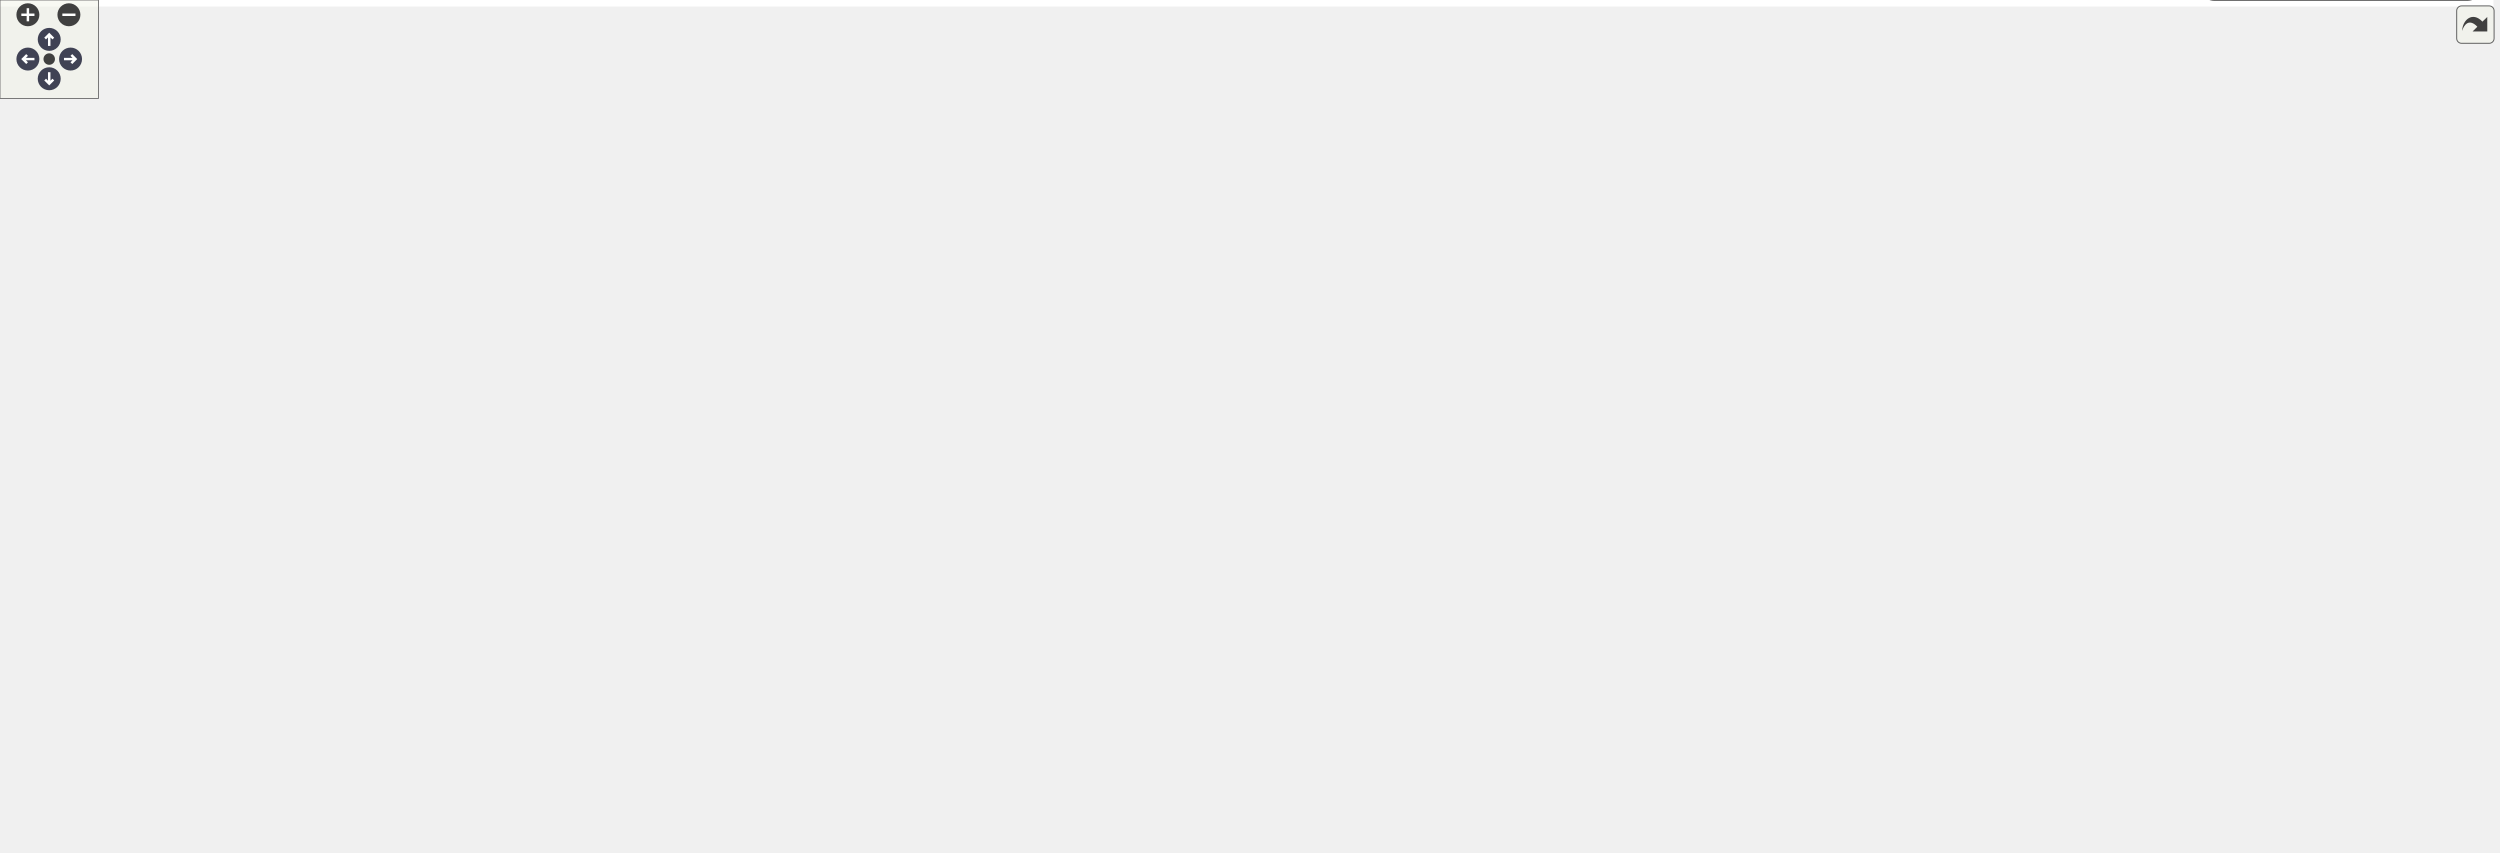
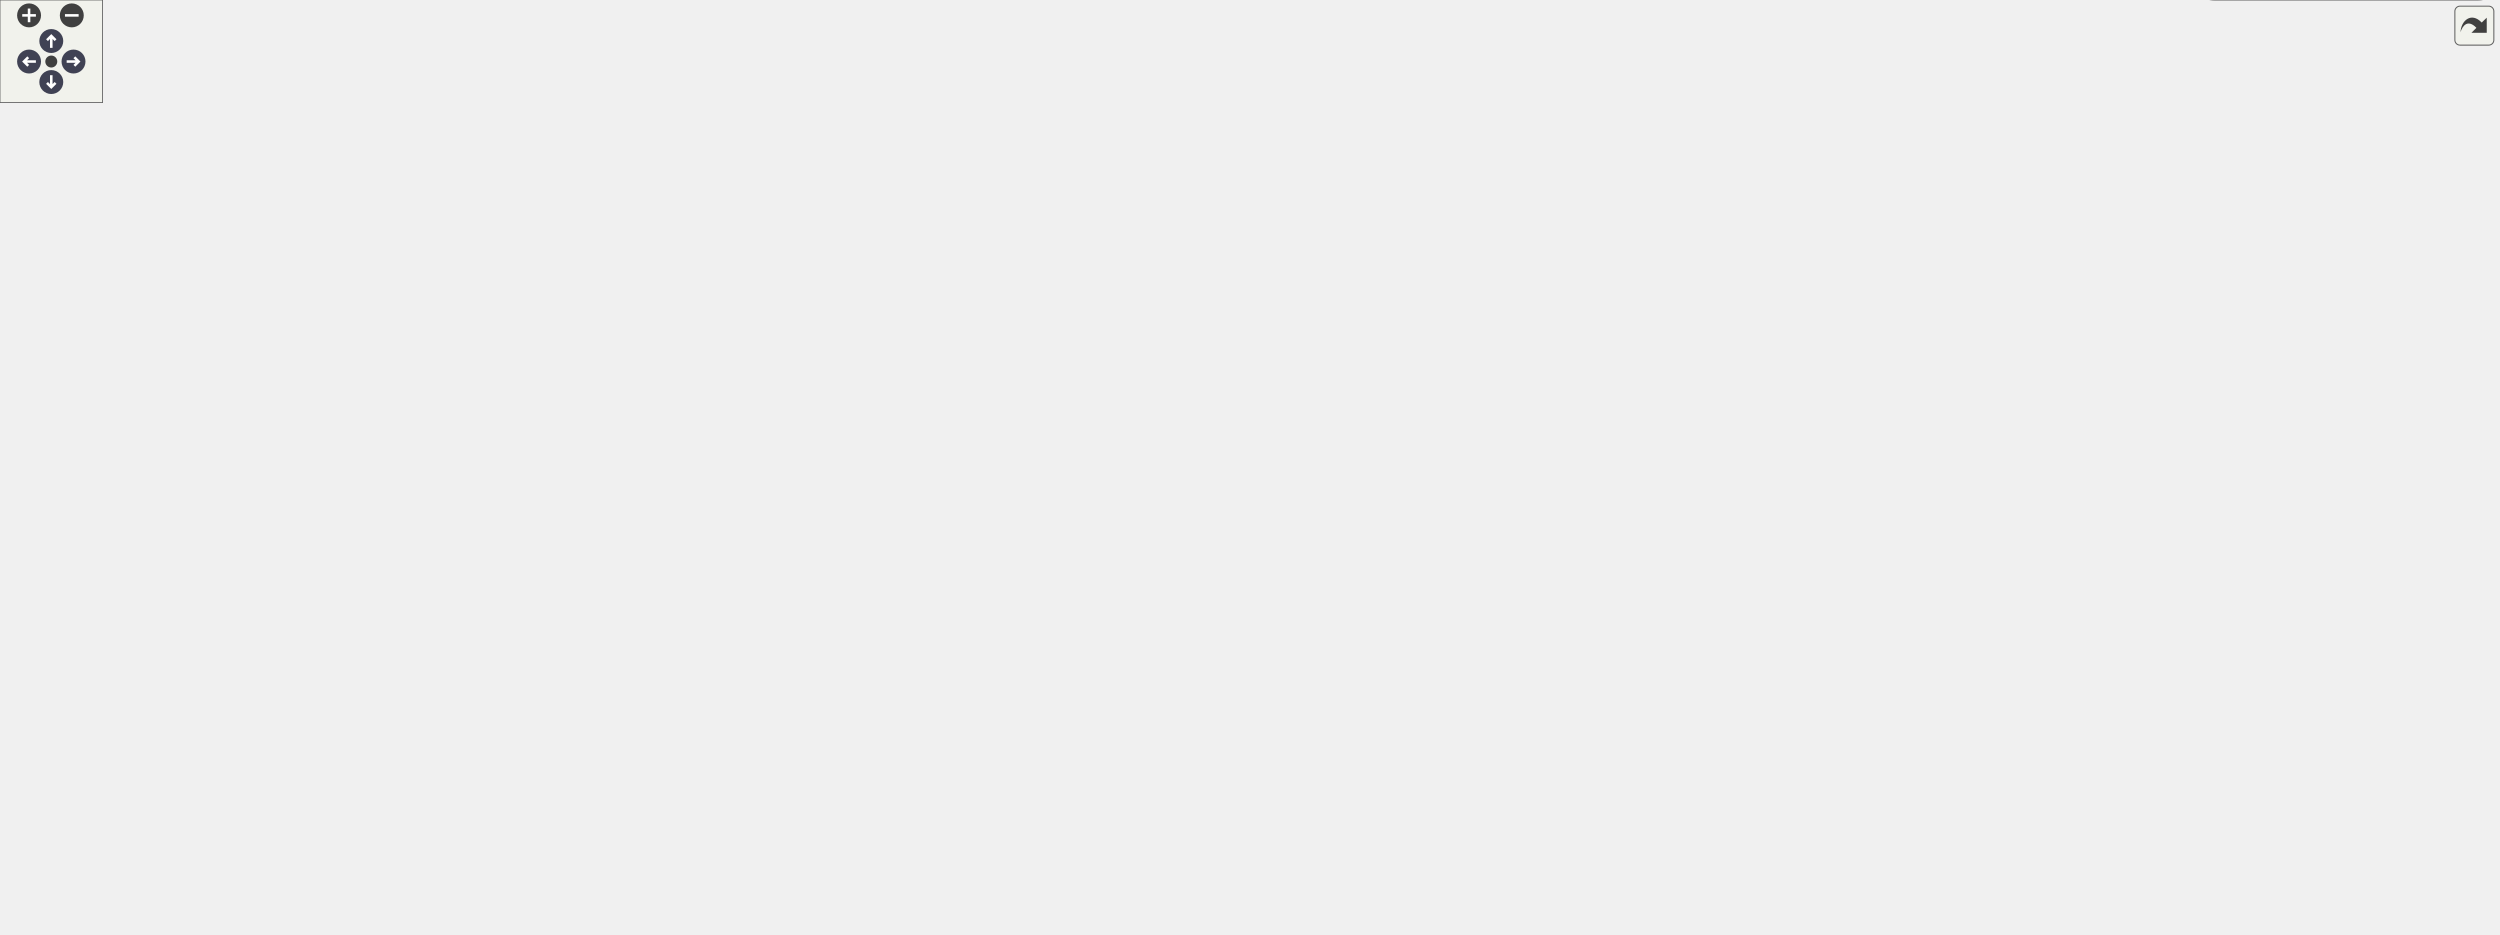
<svg xmlns="http://www.w3.org/2000/svg" xmlns:xlink="http://www.w3.org/1999/xlink" id="main" version="1.1" xml:space="preserve">
  <style type="text/css">
.node, .edge {opacity: 0.7;}
.node.selected, .edge.selected {opacity: 1;}
.edge:hover path { stroke: red; }
.edge:hover polygon { stroke: red; fill: red; }
</style>
  <defs>
    <circle id="rim" cx="0" cy="0" r="7" />
    <circle id="rim2" cx="0" cy="0" r="3.5" />
    <g id="zoomPlus">
      <use xlink:href="#rim" fill="#404040">
        <set attributeName="fill" to="#808080" begin="zoomplus.mouseover" end="zoomplus.mouseout" />
      </use>
      <path d="M-4,0h8M0,-4v8" fill="none" stroke="white" stroke-width="1.5" pointer-events="none" />
    </g>
    <g id="zoomMin">
      <use xlink:href="#rim" fill="#404040">
        <set attributeName="fill" to="#808080" begin="zoomminus.mouseover" end="zoomminus.mouseout" />
      </use>
      <path d="M-4,0h8" fill="none" stroke="white" stroke-width="1.5" pointer-events="none" />
    </g>
    <g id="arrowUp" transform="translate(30 24)">
      <use xlink:href="#rim" />
      <path pointer-events="none" fill="none" stroke="white" stroke-width="1.5" d="M0,-3.0v7 M-2.5,-0.5L0,-3.0L2.5,-0.5" />
    </g>
    <g id="arrowRight" transform="rotate(90) translate(36 -43)">
      <use xlink:href="#rim" />
      <path pointer-events="none" fill="none" stroke="white" stroke-width="1.5" d="M0,-3.0v7 M-2.5,-0.5L0,-3.0L2.5,-0.5" />
    </g>
    <g id="arrowDown" transform="rotate(180) translate(-30 -48)">
      <use xlink:href="#rim" />
      <path pointer-events="none" fill="none" stroke="white" stroke-width="1.5" d="M0,-3.0v7 M-2.5,-0.5L0,-3.0L2.5,-0.5" />
    </g>
    <g id="arrowLeft" transform="rotate(270) translate(-36 17)">
      <use xlink:href="#rim" />
      <path pointer-events="none" fill="none" stroke="white" stroke-width="1.5" d="M0,-3.0v7 M-2.5,-0.5L0,-3.0L2.5,-0.5" />
    </g>
    <g id="resetDef">
      <use xlink:href="#rim2" fill="#404040">
        <set attributeName="fill" to="#808080" begin="reset.mouseover" end="reset.mouseout" />
      </use>
    </g>
  </defs>
  <svg id="graph" class="graph">
    <g id="viewport">
-       <polygon fill="white" stroke="none" points="-4,4 -4,-459.15 1519.74,-459.15 1519.74,4 -4,4" />
-       <text text-anchor="middle" x="757.87" y="-437.85" font-family="Helvetica,sans-Serif" font-size="14.00">CCAN — 250 kbit/s</text>
+       <text text-anchor="middle" x="730.75" y="-476.18" font-family="Helvetica,sans-Serif" font-size="14.00" fill="#222222">CCAN — 250 kbit/s</text>
      <g id="node1" class="node">
-         <ellipse fill="#e8f0fe" stroke="black" cx="41.08" cy="-221.62" rx="41.08" ry="18" />
-         <text text-anchor="middle" x="41.08" y="-216.2" font-family="Helvetica,sans-Serif" font-size="14.00">A_BOX</text>
+         <polygon fill="#d5d5d5" stroke="#777777" points="61.75,-239.62 0,-239.62 0,-203.62 61.75,-203.62 61.75,-239.62" />
+         <text text-anchor="middle" x="30.88" y="-216.2" font-family="Helvetica,sans-Serif" font-size="14.00" fill="#111111">A_BOX</text>
      </g>
      <g id="node4" class="node">
-         <path fill="#fff4cc" stroke="black" d="M505.67,-384.25C505.67,-384.25 351.67,-384.25 351.67,-384.25 345.67,-384.25 339.67,-378.25 339.67,-372.25 339.67,-372.25 339.67,-341 339.67,-341 339.67,-335 345.67,-329 351.67,-329 351.67,-329 505.67,-329 505.67,-329 511.67,-329 517.67,-335 517.67,-341 517.67,-341 517.67,-372.25 517.67,-372.25 517.67,-378.25 511.67,-384.25 505.67,-384.25" />
-         <text text-anchor="middle" x="428.67" y="-366.95" font-family="Helvetica,sans-Serif" font-size="14.00">bms_pecs_ccan</text>
-         <text text-anchor="middle" x="428.67" y="-351.2" font-family="Helvetica,sans-Serif" font-size="14.00">ID 0x1 (extended)</text>
-         <text text-anchor="middle" x="428.67" y="-335.45" font-family="Helvetica,sans-Serif" font-size="14.00">200 ms · 2 bytes · priority 1</text>
+         <path fill="#e0e0e0" stroke="#777777" d="M485.25,-384.25C485.25,-384.25 331.25,-384.25 331.25,-384.25 325.25,-384.25 319.25,-378.25 319.25,-372.25 319.25,-372.25 319.25,-341 319.25,-341 319.25,-335 325.25,-329 331.25,-329 331.25,-329 485.25,-329 485.25,-329 491.25,-329 497.25,-335 497.25,-341 497.25,-341 497.25,-372.25 497.25,-372.25 497.25,-378.25 491.25,-384.25 485.25,-384.25" />
+         <text text-anchor="middle" x="408.25" y="-366.95" font-family="Helvetica,sans-Serif" font-size="14.00" fill="#111111">bms_pecs_ccan</text>
+         <text text-anchor="middle" x="408.25" y="-351.2" font-family="Helvetica,sans-Serif" font-size="14.00" fill="#111111">ID 0x1 (extended)</text>
+         <text text-anchor="middle" x="408.25" y="-335.45" font-family="Helvetica,sans-Serif" font-size="14.00" fill="#111111">200 ms · 2 bytes · priority 1</text>
      </g>
      <g id="edge1" class="edge">
-         <path fill="none" stroke="black" d="M47.38,-239.91C55.18,-263.75 71.96,-305.28 100.17,-329.62 161.77,-382.78 256.38,-385.09 328.1,-376.71" />
-         <polygon fill="black" stroke="black" points="328.42,-380.2 337.9,-375.47 327.54,-373.25 328.42,-380.2" />
-         <text text-anchor="middle" x="109.17" y="-343.46" font-family="Helvetica,sans-Serif" font-size="14.00">TX</text>
+         <path fill="none" stroke="#2f70ad" d="M35.71,-239.75C41.48,-262.98 54.54,-303.15 79.75,-327.62 92.19,-339.7 98.84,-338.82 115.75,-342.62 178.54,-356.76 250.79,-360.31 307.65,-360.31" />
+         <polygon fill="#2f70ad" stroke="#2f70ad" points="307.32,-363.81 317.3,-360.27 307.29,-356.81 307.32,-363.81" />
+         <text text-anchor="middle" x="88.75" y="-341.11" font-family="Helvetica,sans-Serif" font-size="14.00" fill="#333333">TX</text>
      </g>
      <g id="node5" class="node">
-         <path fill="#fff4cc" stroke="black" d="M505.67,-321.25C505.67,-321.25 351.67,-321.25 351.67,-321.25 345.67,-321.25 339.67,-315.25 339.67,-309.25 339.67,-309.25 339.67,-278 339.67,-278 339.67,-272 345.67,-266 351.67,-266 351.67,-266 505.67,-266 505.67,-266 511.67,-266 517.67,-272 517.67,-278 517.67,-278 517.67,-309.25 517.67,-309.25 517.67,-315.25 511.67,-321.25 505.67,-321.25" />
-         <text text-anchor="middle" x="428.67" y="-303.95" font-family="Helvetica,sans-Serif" font-size="14.00">pack_bms_ccan</text>
-         <text text-anchor="middle" x="428.67" y="-288.2" font-family="Helvetica,sans-Serif" font-size="14.00">ID 0x2 (extended)</text>
-         <text text-anchor="middle" x="428.67" y="-272.45" font-family="Helvetica,sans-Serif" font-size="14.00">200 ms · 8 bytes · priority 1</text>
+         <path fill="#e0e0e0" stroke="#777777" d="M485.25,-321.25C485.25,-321.25 331.25,-321.25 331.25,-321.25 325.25,-321.25 319.25,-315.25 319.25,-309.25 319.25,-309.25 319.25,-278 319.25,-278 319.25,-272 325.25,-266 331.25,-266 331.25,-266 485.25,-266 485.25,-266 491.25,-266 497.25,-272 497.25,-278 497.25,-278 497.25,-309.25 497.25,-309.25 497.25,-315.25 491.25,-321.25 485.25,-321.25" />
+         <text text-anchor="middle" x="408.25" y="-303.95" font-family="Helvetica,sans-Serif" font-size="14.00" fill="#111111">pack_bms_ccan</text>
+         <text text-anchor="middle" x="408.25" y="-288.2" font-family="Helvetica,sans-Serif" font-size="14.00" fill="#111111">ID 0x2 (extended)</text>
+         <text text-anchor="middle" x="408.25" y="-272.45" font-family="Helvetica,sans-Serif" font-size="14.00" fill="#111111">200 ms · 8 bytes · priority 1</text>
      </g>
      <g id="edge3" class="edge">
-         <path fill="none" stroke="black" d="M52.46,-239.19C67.49,-262.67 97.76,-303.26 136.17,-319.62 197.97,-345.97 273.7,-338.16 332.48,-324.45" />
-         <polygon fill="black" stroke="black" points="333.27,-327.86 342.15,-322.1 331.61,-321.06 333.27,-327.86" />
-         <text text-anchor="middle" x="109.17" y="-312.16" font-family="Helvetica,sans-Serif" font-size="14.00">TX</text>
+         <path fill="none" stroke="#2f70ad" d="M41.06,-239.93C54.03,-263.46 80.15,-303.24 115.75,-319.62 178.42,-348.48 256.63,-339.4 316.26,-324.52" />
+         <polygon fill="#2f70ad" stroke="#2f70ad" points="316.9,-327.97 325.7,-322.07 315.14,-321.2 316.9,-327.97" />
+         <text text-anchor="middle" x="88.75" y="-310.61" font-family="Helvetica,sans-Serif" font-size="14.00" fill="#333333">TX</text>
      </g>
      <g id="node7" class="node">
-         <path fill="#fff4cc" stroke="black" d="M309.67,-95.25C309.67,-95.25 148.17,-95.25 148.17,-95.25 142.17,-95.25 136.17,-89.25 136.17,-83.25 136.17,-83.25 136.17,-52 136.17,-52 136.17,-46 142.17,-40 148.17,-40 148.17,-40 309.67,-40 309.67,-40 315.67,-40 321.67,-46 321.67,-52 321.67,-52 321.67,-83.25 321.67,-83.25 321.67,-89.25 315.67,-95.25 309.67,-95.25" />
-         <text text-anchor="middle" x="228.92" y="-77.95" font-family="Helvetica,sans-Serif" font-size="14.00">elcon_command</text>
-         <text text-anchor="middle" x="228.92" y="-62.2" font-family="Helvetica,sans-Serif" font-size="14.00">ID 0x1806E5F4 (extended)</text>
-         <text text-anchor="middle" x="228.92" y="-46.45" font-family="Helvetica,sans-Serif" font-size="14.00">1000 ms · 8 bytes · priority 3</text>
+         <path fill="#e0e0e0" stroke="#777777" d="M289.25,-95.25C289.25,-95.25 127.75,-95.25 127.75,-95.25 121.75,-95.25 115.75,-89.25 115.75,-83.25 115.75,-83.25 115.75,-52 115.75,-52 115.75,-46 121.75,-40 127.75,-40 127.75,-40 289.25,-40 289.25,-40 295.25,-40 301.25,-46 301.25,-52 301.25,-52 301.25,-83.25 301.25,-83.25 301.25,-89.25 295.25,-95.25 289.25,-95.25" />
+         <text text-anchor="middle" x="208.5" y="-77.95" font-family="Helvetica,sans-Serif" font-size="14.00" fill="#111111">elcon_command</text>
+         <text text-anchor="middle" x="208.5" y="-62.2" font-family="Helvetica,sans-Serif" font-size="14.00" fill="#111111">ID 0x1806E5F4 (extended)</text>
+         <text text-anchor="middle" x="208.5" y="-46.45" font-family="Helvetica,sans-Serif" font-size="14.00" fill="#111111">1000 ms · 8 bytes · priority 3</text>
      </g>
      <g id="edge7" class="edge">
-         <path fill="none" stroke="black" d="M44.97,-203.63C50.45,-175.6 65.12,-121.83 100.17,-93.88 107.67,-87.89 116.2,-83.16 125.2,-79.45" />
-         <polygon fill="black" stroke="black" points="126.33,-82.76 134.53,-76.05 123.93,-76.18 126.33,-82.76" />
-         <text text-anchor="middle" x="109.17" y="-96.33" font-family="Helvetica,sans-Serif" font-size="14.00">TX</text>
+         <path fill="none" stroke="#2f70ad" d="M33.3,-203.26C36.5,-175.22 46.81,-122.04 79.75,-93.88 87.11,-87.58 95.57,-82.66 104.57,-78.82" />
+         <polygon fill="#2f70ad" stroke="#2f70ad" points="105.78,-82.11 113.93,-75.33 103.33,-75.55 105.78,-82.11" />
+         <text text-anchor="middle" x="88.75" y="-96.33" font-family="Helvetica,sans-Serif" font-size="14.00" fill="#333333">TX</text>
      </g>
      <g id="node9" class="node">
-         <path fill="#fff4cc" stroke="black" d="M309.67,-310.25C309.67,-310.25 148.17,-310.25 148.17,-310.25 142.17,-310.25 136.17,-304.25 136.17,-298.25 136.17,-298.25 136.17,-267 136.17,-267 136.17,-261 142.17,-255 148.17,-255 148.17,-255 309.67,-255 309.67,-255 315.67,-255 321.67,-261 321.67,-267 321.67,-267 321.67,-298.25 321.67,-298.25 321.67,-304.25 315.67,-310.25 309.67,-310.25" />
-         <text text-anchor="middle" x="228.92" y="-292.95" font-family="Helvetica,sans-Serif" font-size="14.00">charging_fsm_internals</text>
-         <text text-anchor="middle" x="228.92" y="-277.2" font-family="Helvetica,sans-Serif" font-size="14.00">ID 0x18FF50E6 (extended)</text>
-         <text text-anchor="middle" x="228.92" y="-261.45" font-family="Helvetica,sans-Serif" font-size="14.00">1000 ms · 6 bytes · priority 4</text>
+         <path fill="#e0e0e0" stroke="#777777" d="M289.25,-310.25C289.25,-310.25 127.75,-310.25 127.75,-310.25 121.75,-310.25 115.75,-304.25 115.75,-298.25 115.75,-298.25 115.75,-267 115.75,-267 115.75,-261 121.75,-255 127.75,-255 127.75,-255 289.25,-255 289.25,-255 295.25,-255 301.25,-261 301.25,-267 301.25,-267 301.25,-298.25 301.25,-298.25 301.25,-304.25 295.25,-310.25 289.25,-310.25" />
+         <text text-anchor="middle" x="208.5" y="-292.95" font-family="Helvetica,sans-Serif" font-size="14.00" fill="#111111">charging_fsm_internals</text>
+         <text text-anchor="middle" x="208.5" y="-277.2" font-family="Helvetica,sans-Serif" font-size="14.00" fill="#111111">ID 0x18FF50E6 (extended)</text>
+         <text text-anchor="middle" x="208.5" y="-261.45" font-family="Helvetica,sans-Serif" font-size="14.00" fill="#111111">1000 ms · 6 bytes · priority 4</text>
      </g>
      <g id="edge12" class="edge">
-         <path fill="none" stroke="black" d="M74.88,-232.39C90.94,-237.66 111.2,-244.31 131.68,-251.03" />
-         <polygon fill="black" stroke="black" points="130.35,-254.28 140.94,-254.08 132.53,-247.63 130.35,-254.28" />
-         <text text-anchor="middle" x="109.17" y="-247.32" font-family="Helvetica,sans-Serif" font-size="14.00">TX</text>
+         <path fill="none" stroke="#2f70ad" d="M62.07,-232.11C77.21,-237.37 96.45,-244.05 115.93,-250.82" />
+         <polygon fill="#2f70ad" stroke="#2f70ad" points="114.73,-254.11 125.32,-254.08 117.03,-247.5 114.73,-254.11" />
+         <text text-anchor="middle" x="88.75" y="-245.55" font-family="Helvetica,sans-Serif" font-size="14.00" fill="#333333">TX</text>
      </g>
      <g id="node10" class="node">
-         <path fill="#fff4cc" stroke="black" d="M906.38,-262.25C906.38,-262.25 751.63,-262.25 751.63,-262.25 745.63,-262.25 739.63,-256.25 739.63,-250.25 739.63,-250.25 739.63,-219 739.63,-219 739.63,-213 745.63,-207 751.63,-207 751.63,-207 906.38,-207 906.38,-207 912.38,-207 918.38,-213 918.38,-219 918.38,-219 918.38,-250.25 918.38,-250.25 918.38,-256.25 912.38,-262.25 906.38,-262.25" />
-         <text text-anchor="middle" x="829" y="-244.95" font-family="Helvetica,sans-Serif" font-size="14.00">cell_telemetry_ccan</text>
-         <text text-anchor="middle" x="829" y="-229.2" font-family="Helvetica,sans-Serif" font-size="14.00">ID 0x18FF50E7 (extended)</text>
-         <text text-anchor="middle" x="829" y="-213.45" font-family="Helvetica,sans-Serif" font-size="14.00">10 ms · 5 bytes · priority 5</text>
+         <path fill="#e0e0e0" stroke="#777777" d="M878.75,-262.25C878.75,-262.25 724,-262.25 724,-262.25 718,-262.25 712,-256.25 712,-250.25 712,-250.25 712,-219 712,-219 712,-213 718,-207 724,-207 724,-207 878.75,-207 878.75,-207 884.75,-207 890.75,-213 890.75,-219 890.75,-219 890.75,-250.25 890.75,-250.25 890.75,-256.25 884.75,-262.25 878.75,-262.25" />
+         <text text-anchor="middle" x="801.38" y="-244.95" font-family="Helvetica,sans-Serif" font-size="14.00" fill="#111111">cell_telemetry_ccan</text>
+         <text text-anchor="middle" x="801.38" y="-229.2" font-family="Helvetica,sans-Serif" font-size="14.00" fill="#111111">ID 0x18FF50E7 (extended)</text>
+         <text text-anchor="middle" x="801.38" y="-213.45" font-family="Helvetica,sans-Serif" font-size="14.00" fill="#111111">10 ms · 5 bytes · priority 5</text>
      </g>
      <g id="edge13" class="edge">
-         <path fill="none" stroke="black" d="M82.41,-222.29C201.4,-224.26 553.58,-230.09 727.92,-232.97" />
-         <polygon fill="black" stroke="black" points="727.83,-236.47 737.88,-233.13 727.94,-229.47 727.83,-236.47" />
-         <text text-anchor="middle" x="228.92" y="-228.65" font-family="Helvetica,sans-Serif" font-size="14.00">TX</text>
+         <path fill="none" stroke="#2f70ad" d="M62,-222.13C167.63,-223.92 524.31,-229.96 700.37,-232.93" />
+         <polygon fill="#2f70ad" stroke="#2f70ad" points="700.13,-236.43 710.19,-233.1 700.25,-229.43 700.13,-236.43" />
+         <text text-anchor="middle" x="208.5" y="-228.48" font-family="Helvetica,sans-Serif" font-size="14.00" fill="#333333">TX</text>
      </g>
      <g id="node11" class="node">
-         <path fill="#fff4cc" stroke="black" d="M706.02,-205.25C706.02,-205.25 551.27,-205.25 551.27,-205.25 545.27,-205.25 539.27,-199.25 539.27,-193.25 539.27,-193.25 539.27,-162 539.27,-162 539.27,-156 545.27,-150 551.27,-150 551.27,-150 706.02,-150 706.02,-150 712.02,-150 718.02,-156 718.02,-162 718.02,-162 718.02,-193.25 718.02,-193.25 718.02,-199.25 712.02,-205.25 706.02,-205.25" />
-         <text text-anchor="middle" x="628.65" y="-187.95" font-family="Helvetica,sans-Serif" font-size="14.00">pack_analog_ccan</text>
-         <text text-anchor="middle" x="628.65" y="-172.2" font-family="Helvetica,sans-Serif" font-size="14.00">ID 0x18FF50E8 (extended)</text>
-         <text text-anchor="middle" x="628.65" y="-156.45" font-family="Helvetica,sans-Serif" font-size="14.00">10 ms · 4 bytes · priority 5</text>
+         <path fill="#e0e0e0" stroke="#777777" d="M682,-205.25C682,-205.25 527.25,-205.25 527.25,-205.25 521.25,-205.25 515.25,-199.25 515.25,-193.25 515.25,-193.25 515.25,-162 515.25,-162 515.25,-156 521.25,-150 527.25,-150 527.25,-150 682,-150 682,-150 688,-150 694,-156 694,-162 694,-162 694,-193.25 694,-193.25 694,-199.25 688,-205.25 682,-205.25" />
+         <text text-anchor="middle" x="604.62" y="-187.95" font-family="Helvetica,sans-Serif" font-size="14.00" fill="#111111">pack_analog_ccan</text>
+         <text text-anchor="middle" x="604.62" y="-172.2" font-family="Helvetica,sans-Serif" font-size="14.00" fill="#111111">ID 0x18FF50E8 (extended)</text>
+         <text text-anchor="middle" x="604.62" y="-156.45" font-family="Helvetica,sans-Serif" font-size="14.00" fill="#111111">10 ms · 4 bytes · priority 5</text>
      </g>
      <g id="edge15" class="edge">
-         <path fill="none" stroke="black" d="M68.44,-207.99C86.87,-199.23 112.35,-188.63 136.17,-183.88 269.72,-157.2 427.77,-161.36 527.87,-168.27" />
-         <polygon fill="black" stroke="black" points="527.45,-171.75 537.67,-168.97 527.95,-164.76 527.45,-171.75" />
-         <text text-anchor="middle" x="228.92" y="-186.32" font-family="Helvetica,sans-Serif" font-size="14.00">TX</text>
+         <path fill="none" stroke="#2f70ad" d="M61.9,-204.49C77.44,-196.57 97.04,-188.02 115.75,-183.88 247.55,-154.7 404.31,-159.42 503.88,-167.15" />
+         <polygon fill="#2f70ad" stroke="#2f70ad" points="503.38,-170.62 513.63,-167.93 503.94,-163.64 503.38,-170.62" />
+         <text text-anchor="middle" x="208.5" y="-186.32" font-family="Helvetica,sans-Serif" font-size="14.00" fill="#333333">TX</text>
      </g>
      <g id="node12" class="node">
-         <path fill="#fff4cc" stroke="black" d="M906.38,-425.25C906.38,-425.25 751.63,-425.25 751.63,-425.25 745.63,-425.25 739.63,-419.25 739.63,-413.25 739.63,-413.25 739.63,-382 739.63,-382 739.63,-376 745.63,-370 751.63,-370 751.63,-370 906.38,-370 906.38,-370 912.38,-370 918.38,-376 918.38,-382 918.38,-382 918.38,-413.25 918.38,-413.25 918.38,-419.25 912.38,-425.25 906.38,-425.25" />
-         <text text-anchor="middle" x="829" y="-407.95" font-family="Helvetica,sans-Serif" font-size="14.00">thermistor_telemetry_ccan</text>
-         <text text-anchor="middle" x="829" y="-392.2" font-family="Helvetica,sans-Serif" font-size="14.00">ID 0x18FF50E9 (extended)</text>
-         <text text-anchor="middle" x="829" y="-376.45" font-family="Helvetica,sans-Serif" font-size="14.00">125 ms · 4 bytes · priority 5</text>
+         <path fill="#e0e0e0" stroke="#777777" d="M878.75,-425.25C878.75,-425.25 724,-425.25 724,-425.25 718,-425.25 712,-419.25 712,-413.25 712,-413.25 712,-382 712,-382 712,-376 718,-370 724,-370 724,-370 878.75,-370 878.75,-370 884.75,-370 890.75,-376 890.75,-382 890.75,-382 890.75,-413.25 890.75,-413.25 890.75,-419.25 884.75,-425.25 878.75,-425.25" />
+         <text text-anchor="middle" x="801.38" y="-407.95" font-family="Helvetica,sans-Serif" font-size="14.00" fill="#111111">thermistor_telemetry_ccan</text>
+         <text text-anchor="middle" x="801.38" y="-392.2" font-family="Helvetica,sans-Serif" font-size="14.00" fill="#111111">ID 0x18FF50E9 (extended)</text>
+         <text text-anchor="middle" x="801.38" y="-376.45" font-family="Helvetica,sans-Serif" font-size="14.00" fill="#111111">125 ms · 4 bytes · priority 5</text>
      </g>
      <g id="edge17" class="edge">
-         <path fill="none" stroke="black" d="M45.67,-239.91C52.11,-268.64 68.08,-324.76 100.17,-360.62 112.37,-374.27 118.61,-375.47 136.17,-380.62 339.55,-440.31 591.17,-425.81 727.95,-411.02" />
-         <polygon fill="black" stroke="black" points="728.16,-414.52 737.71,-409.94 727.39,-407.56 728.16,-414.52" />
-         <text text-anchor="middle" x="228.92" y="-418.1" font-family="Helvetica,sans-Serif" font-size="14.00">TX</text>
+         <path fill="none" stroke="#2f70ad" d="M32.71,-239.87C35.1,-269.53 44.31,-327.96 79.75,-358.62 253.35,-508.84 547.6,-464.01 700.87,-426.38" />
+         <polygon fill="#2f70ad" stroke="#2f70ad" points="701.33,-429.87 710.19,-424.05 699.64,-423.08 701.33,-429.87" />
+         <text text-anchor="middle" x="208.5" y="-456.43" font-family="Helvetica,sans-Serif" font-size="14.00" fill="#333333">TX</text>
      </g>
      <g id="node2" class="node">
-         <ellipse fill="none" stroke="black" stroke-dasharray="5,2" cx="1230.19" cy="-236.62" rx="53.56" ry="18" />
-         <text text-anchor="middle" x="1230.19" y="-231.2" font-family="Helvetica,sans-Serif" font-size="14.00">DAQ_APP</text>
+         <polygon fill="#d5d5d5" stroke="#777777" stroke-dasharray="5,2" points="1229.5,-254.62 1149,-254.62 1149,-218.62 1229.5,-218.62 1229.5,-254.62" />
+         <text text-anchor="middle" x="1189.25" y="-231.2" font-family="Helvetica,sans-Serif" font-size="14.00" fill="#111111">DAQ_APP</text>
      </g>
      <g id="node6" class="node">
-         <path fill="#fff4cc" stroke="black" d="M1503.74,-55.25C1503.74,-55.25 1349.74,-55.25 1349.74,-55.25 1343.74,-55.25 1337.74,-49.25 1337.74,-43.25 1337.74,-43.25 1337.74,-12 1337.74,-12 1337.74,-6 1343.74,0 1349.74,0 1349.74,0 1503.74,0 1503.74,0 1509.74,0 1515.74,-6 1515.74,-12 1515.74,-12 1515.74,-43.25 1515.74,-43.25 1515.74,-49.25 1509.74,-55.25 1503.74,-55.25" />
-         <text text-anchor="middle" x="1426.74" y="-37.95" font-family="Helvetica,sans-Serif" font-size="14.00">charge_request</text>
-         <text text-anchor="middle" x="1426.74" y="-22.2" font-family="Helvetica,sans-Serif" font-size="14.00">ID 0x3 (extended)</text>
-         <text text-anchor="middle" x="1426.74" y="-6.45" font-family="Helvetica,sans-Serif" font-size="14.00">500 ms · 5 bytes · priority 3</text>
+         <path fill="#e0e0e0" stroke="#777777" d="M1449.5,-55.25C1449.5,-55.25 1295.5,-55.25 1295.5,-55.25 1289.5,-55.25 1283.5,-49.25 1283.5,-43.25 1283.5,-43.25 1283.5,-12 1283.5,-12 1283.5,-6 1289.5,0 1295.5,0 1295.5,0 1449.5,0 1449.5,0 1455.5,0 1461.5,-6 1461.5,-12 1461.5,-12 1461.5,-43.25 1461.5,-43.25 1461.5,-49.25 1455.5,-55.25 1449.5,-55.25" />
+         <text text-anchor="middle" x="1372.5" y="-37.95" font-family="Helvetica,sans-Serif" font-size="14.00" fill="#111111">charge_request</text>
+         <text text-anchor="middle" x="1372.5" y="-22.2" font-family="Helvetica,sans-Serif" font-size="14.00" fill="#111111">ID 0x3 (extended)</text>
+         <text text-anchor="middle" x="1372.5" y="-6.45" font-family="Helvetica,sans-Serif" font-size="14.00" fill="#111111">500 ms · 5 bytes · priority 3</text>
      </g>
      <g id="edge5" class="edge">
-         <path fill="none" stroke="black" d="M1247.44,-219.17C1279.1,-185.16 1349.63,-109.39 1391.88,-64.01" />
-         <polygon fill="black" stroke="black" points="1394.39,-66.44 1398.64,-56.74 1389.27,-61.67 1394.39,-66.44" />
-         <text text-anchor="middle" x="1310.74" y="-159.44" font-family="Helvetica,sans-Serif" font-size="14.00">TX</text>
+         <path fill="none" stroke="#2f70ad" d="M1206.02,-218.44C1235.73,-184.18 1300.54,-109.45 1339.65,-64.35" />
+         <polygon fill="#2f70ad" stroke="#2f70ad" points="1342.22,-66.74 1346.12,-56.89 1336.93,-62.15 1342.22,-66.74" />
+         <text text-anchor="middle" x="1256.5" y="-171.47" font-family="Helvetica,sans-Serif" font-size="14.00" fill="#333333">TX</text>
      </g>
      <g id="node3" class="node">
-         <ellipse fill="none" stroke="black" stroke-dasharray="5,2" cx="628.65" cy="-70.62" rx="92.98" ry="18" />
-         <text text-anchor="middle" x="628.65" y="-65.2" font-family="Helvetica,sans-Serif" font-size="14.00">ELCON_CHARGER</text>
+         <polygon fill="#d5d5d5" stroke="#777777" stroke-dasharray="5,2" points="674.5,-88.62 534.75,-88.62 534.75,-52.62 674.5,-52.62 674.5,-88.62" />
+         <text text-anchor="middle" x="604.62" y="-65.2" font-family="Helvetica,sans-Serif" font-size="14.00" fill="#111111">ELCON_CHARGER</text>
      </g>
      <g id="node8" class="node">
-         <path fill="#fff4cc" stroke="black" d="M1109.88,-148.25C1109.88,-148.25 948.38,-148.25 948.38,-148.25 942.38,-148.25 936.38,-142.25 936.38,-136.25 936.38,-136.25 936.38,-105 936.38,-105 936.38,-99 942.38,-93 948.38,-93 948.38,-93 1109.88,-93 1109.88,-93 1115.88,-93 1121.88,-99 1121.88,-105 1121.88,-105 1121.88,-136.25 1121.88,-136.25 1121.88,-142.25 1115.88,-148.25 1109.88,-148.25" />
-         <text text-anchor="middle" x="1029.13" y="-130.95" font-family="Helvetica,sans-Serif" font-size="14.00">elcon_status</text>
-         <text text-anchor="middle" x="1029.13" y="-115.2" font-family="Helvetica,sans-Serif" font-size="14.00">ID 0x18FF50E5 (extended)</text>
-         <text text-anchor="middle" x="1029.13" y="-99.45" font-family="Helvetica,sans-Serif" font-size="14.00">1000 ms · 5 bytes · priority 3</text>
+         <path fill="#e0e0e0" stroke="#777777" d="M1082.25,-148.25C1082.25,-148.25 920.75,-148.25 920.75,-148.25 914.75,-148.25 908.75,-142.25 908.75,-136.25 908.75,-136.25 908.75,-105 908.75,-105 908.75,-99 914.75,-93 920.75,-93 920.75,-93 1082.25,-93 1082.25,-93 1088.25,-93 1094.25,-99 1094.25,-105 1094.25,-105 1094.25,-136.25 1094.25,-136.25 1094.25,-142.25 1088.25,-148.25 1082.25,-148.25" />
+         <text text-anchor="middle" x="1001.5" y="-130.95" font-family="Helvetica,sans-Serif" font-size="14.00" fill="#111111">elcon_status</text>
+         <text text-anchor="middle" x="1001.5" y="-115.2" font-family="Helvetica,sans-Serif" font-size="14.00" fill="#111111">ID 0x18FF50E5 (extended)</text>
+         <text text-anchor="middle" x="1001.5" y="-99.45" font-family="Helvetica,sans-Serif" font-size="14.00" fill="#111111">1000 ms · 5 bytes · priority 3</text>
      </g>
      <g id="edge9" class="edge">
-         <path fill="none" stroke="black" d="M721.18,-73.09C778.21,-75.68 852.93,-80.99 918.38,-91.88 920.56,-92.24 922.77,-92.63 924.99,-93.03" />
-         <polygon fill="black" stroke="black" points="924.2,-96.45 934.69,-94.94 925.55,-89.58 924.2,-96.45" />
-         <text text-anchor="middle" x="829" y="-94.33" font-family="Helvetica,sans-Serif" font-size="14.00">TX</text>
+         <path fill="none" stroke="#2f70ad" d="M674.89,-72.27C732.89,-74.49 817.67,-79.68 890.75,-91.88 892.94,-92.24 895.14,-92.63 897.36,-93.04" />
+         <polygon fill="#2f70ad" stroke="#2f70ad" points="896.57,-96.45 907.06,-94.95 897.93,-89.58 896.57,-96.45" />
+         <text text-anchor="middle" x="801.38" y="-94.33" font-family="Helvetica,sans-Serif" font-size="14.00" fill="#333333">TX</text>
      </g>
      <g id="edge2" class="edge">
-         <path fill="none" stroke="black" stroke-dasharray="5,2" d="M518.04,-350.9C650.31,-341.31 907.17,-318.8 1121.88,-276.62 1138.49,-273.36 1142.63,-272.17 1158.63,-266.62 1167.94,-263.4 1177.76,-259.53 1187.03,-255.65" />
-         <polygon fill="black" stroke="black" points="1188.37,-258.89 1196.19,-251.74 1185.62,-252.45 1188.37,-258.89" />
-         <text text-anchor="middle" x="829" y="-333.02" font-family="Helvetica,sans-Serif" font-size="14.00">RX</text>
+         <path fill="none" stroke="#2f70ad" stroke-dasharray="5,2" d="M497.51,-350.72C628.63,-340.97 882.19,-318.28 1094.25,-276.62 1110.86,-273.36 1115.24,-272.81 1131,-266.62 1135.96,-264.68 1141.05,-262.42 1146.05,-260.03" />
+         <polygon fill="#2f70ad" stroke="#2f70ad" points="1147.38,-263.28 1154.77,-255.69 1144.26,-257.02 1147.38,-263.28" />
+         <text text-anchor="middle" x="801.38" y="-333.6" font-family="Helvetica,sans-Serif" font-size="14.00" fill="#333333">RX</text>
      </g>
      <g id="edge4" class="edge">
-         <path fill="none" stroke="black" stroke-dasharray="5,2" d="M518.07,-291.05C649.84,-286.69 905.46,-276.25 1121.88,-255.62 1138.63,-254.03 1156.7,-251.25 1173.15,-248.3" />
-         <polygon fill="black" stroke="black" points="1173.56,-251.78 1182.75,-246.51 1172.28,-244.9 1173.56,-251.78" />
-         <text text-anchor="middle" x="829" y="-284.08" font-family="Helvetica,sans-Serif" font-size="14.00">RX</text>
+         <path fill="none" stroke="#2f70ad" stroke-dasharray="5,2" d="M497.55,-290.98C628.18,-286.56 880.54,-276.06 1094.25,-255.62 1110.66,-254.06 1114.81,-253.7 1131,-250.62 1133.15,-250.22 1135.34,-249.78 1137.55,-249.32" />
+         <polygon fill="#2f70ad" stroke="#2f70ad" points="1138.15,-252.77 1147.16,-247.21 1136.64,-245.94 1138.15,-252.77" />
+         <text text-anchor="middle" x="801.38" y="-284.39" font-family="Helvetica,sans-Serif" font-size="14.00" fill="#333333">RX</text>
      </g>
      <g id="edge6" class="edge">
-         <path fill="none" stroke="black" stroke-dasharray="5,2" d="M1337.25,-17.27C1304.04,-14.19 1265.92,-11.62 1231.19,-11.62 227.92,-11.62 227.92,-11.62 227.92,-11.62 186.27,-11.62 171.32,-8.3 136.17,-30.62 79.29,-66.74 55.71,-148.27 46.84,-192.22" />
-         <polygon fill="black" stroke="black" points="43.45,-191.34 45.04,-201.81 50.33,-192.63 43.45,-191.34" />
-         <text text-anchor="middle" x="829" y="-14.07" font-family="Helvetica,sans-Serif" font-size="14.00">RX</text>
+         <path fill="none" stroke="#2f70ad" stroke-dasharray="5,2" d="M1283.14,-16.69C1253.65,-13.88 1220.58,-11.62 1190.25,-11.62 207.5,-11.62 207.5,-11.62 207.5,-11.62 165.86,-11.62 150.9,-8.3 115.75,-30.62 93.24,-44.92 92.14,-55.01 79.75,-78.62 60.2,-115.87 46.33,-162.69 38.72,-192.4" />
+         <polygon fill="#2f70ad" stroke="#2f70ad" points="35.4,-191.25 36.38,-201.79 42.19,-192.94 35.4,-191.25" />
+         <text text-anchor="middle" x="801.38" y="-14.07" font-family="Helvetica,sans-Serif" font-size="14.00" fill="#333333">RX</text>
      </g>
      <g id="edge8" class="edge">
-         <path fill="none" stroke="black" stroke-dasharray="5,2" d="M322.16,-68.32C382.55,-68.78 461.55,-69.37 524.08,-69.84" />
-         <polygon fill="black" stroke="black" points="524.02,-73.34 534.04,-69.92 524.07,-66.34 524.02,-73.34" />
-         <text text-anchor="middle" x="428.67" y="-72.19" font-family="Helvetica,sans-Serif" font-size="14.00">RX</text>
+         <path fill="none" stroke="#2f70ad" stroke-dasharray="5,2" d="M301.41,-68.32C368.57,-68.84 458.78,-69.52 523.12,-70.01" />
+         <polygon fill="#2f70ad" stroke="#2f70ad" points="522.88,-73.51 532.9,-70.09 522.93,-66.51 522.88,-73.51" />
+         <text text-anchor="middle" x="408.25" y="-72.19" font-family="Helvetica,sans-Serif" font-size="14.00" fill="#333333">RX</text>
      </g>
      <g id="edge10" class="edge">
-         <path fill="none" stroke="black" stroke-dasharray="5,2" d="M935.91,-122C803.75,-124.34 552.9,-130.14 339.67,-142.88 249.04,-148.29 222.02,-131.11 136.17,-160.62 111.71,-169.03 87.3,-185.14 69.48,-198.69" />
-         <polygon fill="black" stroke="black" points="67.7,-195.64 61.98,-204.56 72.01,-201.15 67.7,-195.64" />
-         <text text-anchor="middle" x="428.67" y="-145.32" font-family="Helvetica,sans-Serif" font-size="14.00">RX</text>
+         <path fill="none" stroke="#2f70ad" stroke-dasharray="5,2" d="M908.43,-122.01C777.45,-124.32 529.83,-129.93 319.25,-141.88 228.65,-147.01 200.59,-126.42 115.75,-158.62 94.4,-166.73 73.84,-182.01 58.42,-195.49" />
+         <polygon fill="#2f70ad" stroke="#2f70ad" points="56.15,-192.83 51.09,-202.14 60.85,-198.01 56.15,-192.83" />
+         <text text-anchor="middle" x="408.25" y="-144.32" font-family="Helvetica,sans-Serif" font-size="14.00" fill="#333333">RX</text>
      </g>
      <g id="edge11" class="edge">
-         <path fill="none" stroke="black" stroke-dasharray="5,2" d="M1122.13,-137.87C1134.92,-142.32 1147.47,-147.89 1158.63,-154.88 1180.61,-168.65 1199.45,-191.42 1212.11,-209.43" />
-         <polygon fill="black" stroke="black" points="1209.14,-211.29 1217.65,-217.61 1214.94,-207.37 1209.14,-211.29" />
-         <text text-anchor="middle" x="1149.25" y="-157.32" font-family="Helvetica,sans-Serif" font-size="14.00">RX</text>
+         <path fill="none" stroke="#2f70ad" stroke-dasharray="5,2" d="M1094.51,-136.63C1107.43,-141.25 1120.03,-147.2 1131,-154.88 1150.14,-168.26 1165,-190.21 1174.77,-208" />
+         <polygon fill="#2f70ad" stroke="#2f70ad" points="1171.64,-209.57 1179.37,-216.82 1177.85,-206.33 1171.64,-209.57" />
+         <text text-anchor="middle" x="1121.62" y="-157.32" font-family="Helvetica,sans-Serif" font-size="14.00" fill="#333333">RX</text>
      </g>
      <g id="edge14" class="edge">
-         <path fill="none" stroke="black" stroke-dasharray="5,2" d="M918.59,-235.07C993.29,-235.44 1098.39,-235.97 1165.14,-236.3" />
-         <polygon fill="black" stroke="black" points="1164.8,-239.8 1174.82,-236.35 1164.84,-232.8 1164.8,-239.8" />
-         <text text-anchor="middle" x="1029.13" y="-238.53" font-family="Helvetica,sans-Serif" font-size="14.00">RX</text>
+         <path fill="none" stroke="#2f70ad" stroke-dasharray="5,2" d="M890.9,-235.08C967.36,-235.48 1075.12,-236.04 1137.73,-236.36" />
+         <polygon fill="#2f70ad" stroke="#2f70ad" points="1137.34,-239.86 1147.36,-236.41 1137.38,-232.86 1137.34,-239.86" />
+         <text text-anchor="middle" x="1001.5" y="-238.57" font-family="Helvetica,sans-Serif" font-size="14.00" fill="#333333">RX</text>
      </g>
      <g id="edge16" class="edge">
-         <path fill="none" stroke="black" stroke-dasharray="5,2" d="M718.47,-181.3C817.3,-186.14 981.58,-196.42 1121.88,-215.88 1138.68,-218.2 1156.82,-221.44 1173.33,-224.66" />
-         <polygon fill="black" stroke="black" points="1172.49,-228.06 1182.98,-226.58 1173.85,-221.19 1172.49,-228.06" />
-         <text text-anchor="middle" x="1029.13" y="-218.32" font-family="Helvetica,sans-Serif" font-size="14.00">RX</text>
+         <path fill="none" stroke="#2f70ad" stroke-dasharray="5,2" d="M694.34,-180.69C792.58,-184.98 955.45,-194.77 1094.25,-215.88 1108.46,-218.04 1123.73,-221.09 1137.75,-224.19" />
+         <polygon fill="#2f70ad" stroke="#2f70ad" points="1136.67,-227.53 1147.2,-226.33 1138.22,-220.7 1136.67,-227.53" />
+         <text text-anchor="middle" x="1001.5" y="-218.32" font-family="Helvetica,sans-Serif" font-size="14.00" fill="#333333">RX</text>
      </g>
      <g id="edge18" class="edge">
-         <path fill="none" stroke="black" stroke-dasharray="5,2" d="M918.69,-404.14C989.19,-405 1087.43,-396.15 1158.63,-349.62 1189.12,-329.7 1208.8,-291.52 1219.43,-265.09" />
-         <polygon fill="black" stroke="black" points="1222.61,-266.57 1222.9,-255.98 1216.07,-264.08 1222.61,-266.57" />
-         <text text-anchor="middle" x="1029.13" y="-406.59" font-family="Helvetica,sans-Serif" font-size="14.00">RX</text>
+         <path fill="none" stroke="#2f70ad" stroke-dasharray="5,2" d="M891.14,-405.8C962.37,-407.73 1061.6,-399.53 1131,-349.62 1158.84,-329.6 1174.01,-292.05 1181.61,-265.75" />
+         <polygon fill="#2f70ad" stroke="#2f70ad" points="1184.91,-266.93 1184.11,-256.37 1178.15,-265.13 1184.91,-266.93" />
+         <text text-anchor="middle" x="1001.5" y="-408.5" font-family="Helvetica,sans-Serif" font-size="14.00" fill="#333333">RX</text>
      </g>
    </g>
  </svg>
  <g id="navigator" transform="translate(0 0)" fill="#404254">
    <rect fill="#f2f5e9" fill-opacity="0.5" stroke="#606060" stroke-width=".5" x="0" y="0" width="60" height="60" />
    <use id="zoomplus" xlink:href="#zoomPlus" x="17" y="9" />
    <use id="zoomminus" xlink:href="#zoomMin" x="42" y="9" />
    <use id="reset" xlink:href="#resetDef" x="30" y="36" />
    <use id="arrowup" xlink:href="#arrowUp" x="0" y="0" />
    <use id="arrowright" xlink:href="#arrowRight" x="0" y="0" />
    <use id="arrowdown" xlink:href="#arrowDown" x="0" y="0" />
    <use id="arrowleft" xlink:href="#arrowLeft" x="0" y="0" />
  </g>
  <svg viewBox="0 0 15 15" width="100%" height="30px" preserveAspectRatio="xMaxYMin meet">
    <g id="arrow_out" transform="scale(0.3 0.3)">
      <a xlink:href="dot_topology_CCAN_org.svg" target="_base">
        <rect id="button" ry="5" rx="5" y="6" x="6" height="38" width="38" fill="#f2f5e9" fill-opacity="0.5" stroke="#606060" stroke-width="1.0" />
        <path id="arrow" d="M 11.5,31.437 C 11.94,20.098 22.043,11.323 32.159,21.979 L 37.069,17.246 C 37.069,17.246 37.088,32 37.088,32 L 22.16,31.978 C 22.16,31.978 26.998,27.14 26.998,27.14 C 18.529,18.264 13.292,25.23 11.5,31.437 z" style="fill:#404040;" />
      </a>
    </g>
  </svg>
  <style type="text/css">

[data-mouse-over-selected='false'] { opacity: 0.7; }
[data-mouse-over-selected='true']  { opacity: 1.0; }

</style>
</svg>
